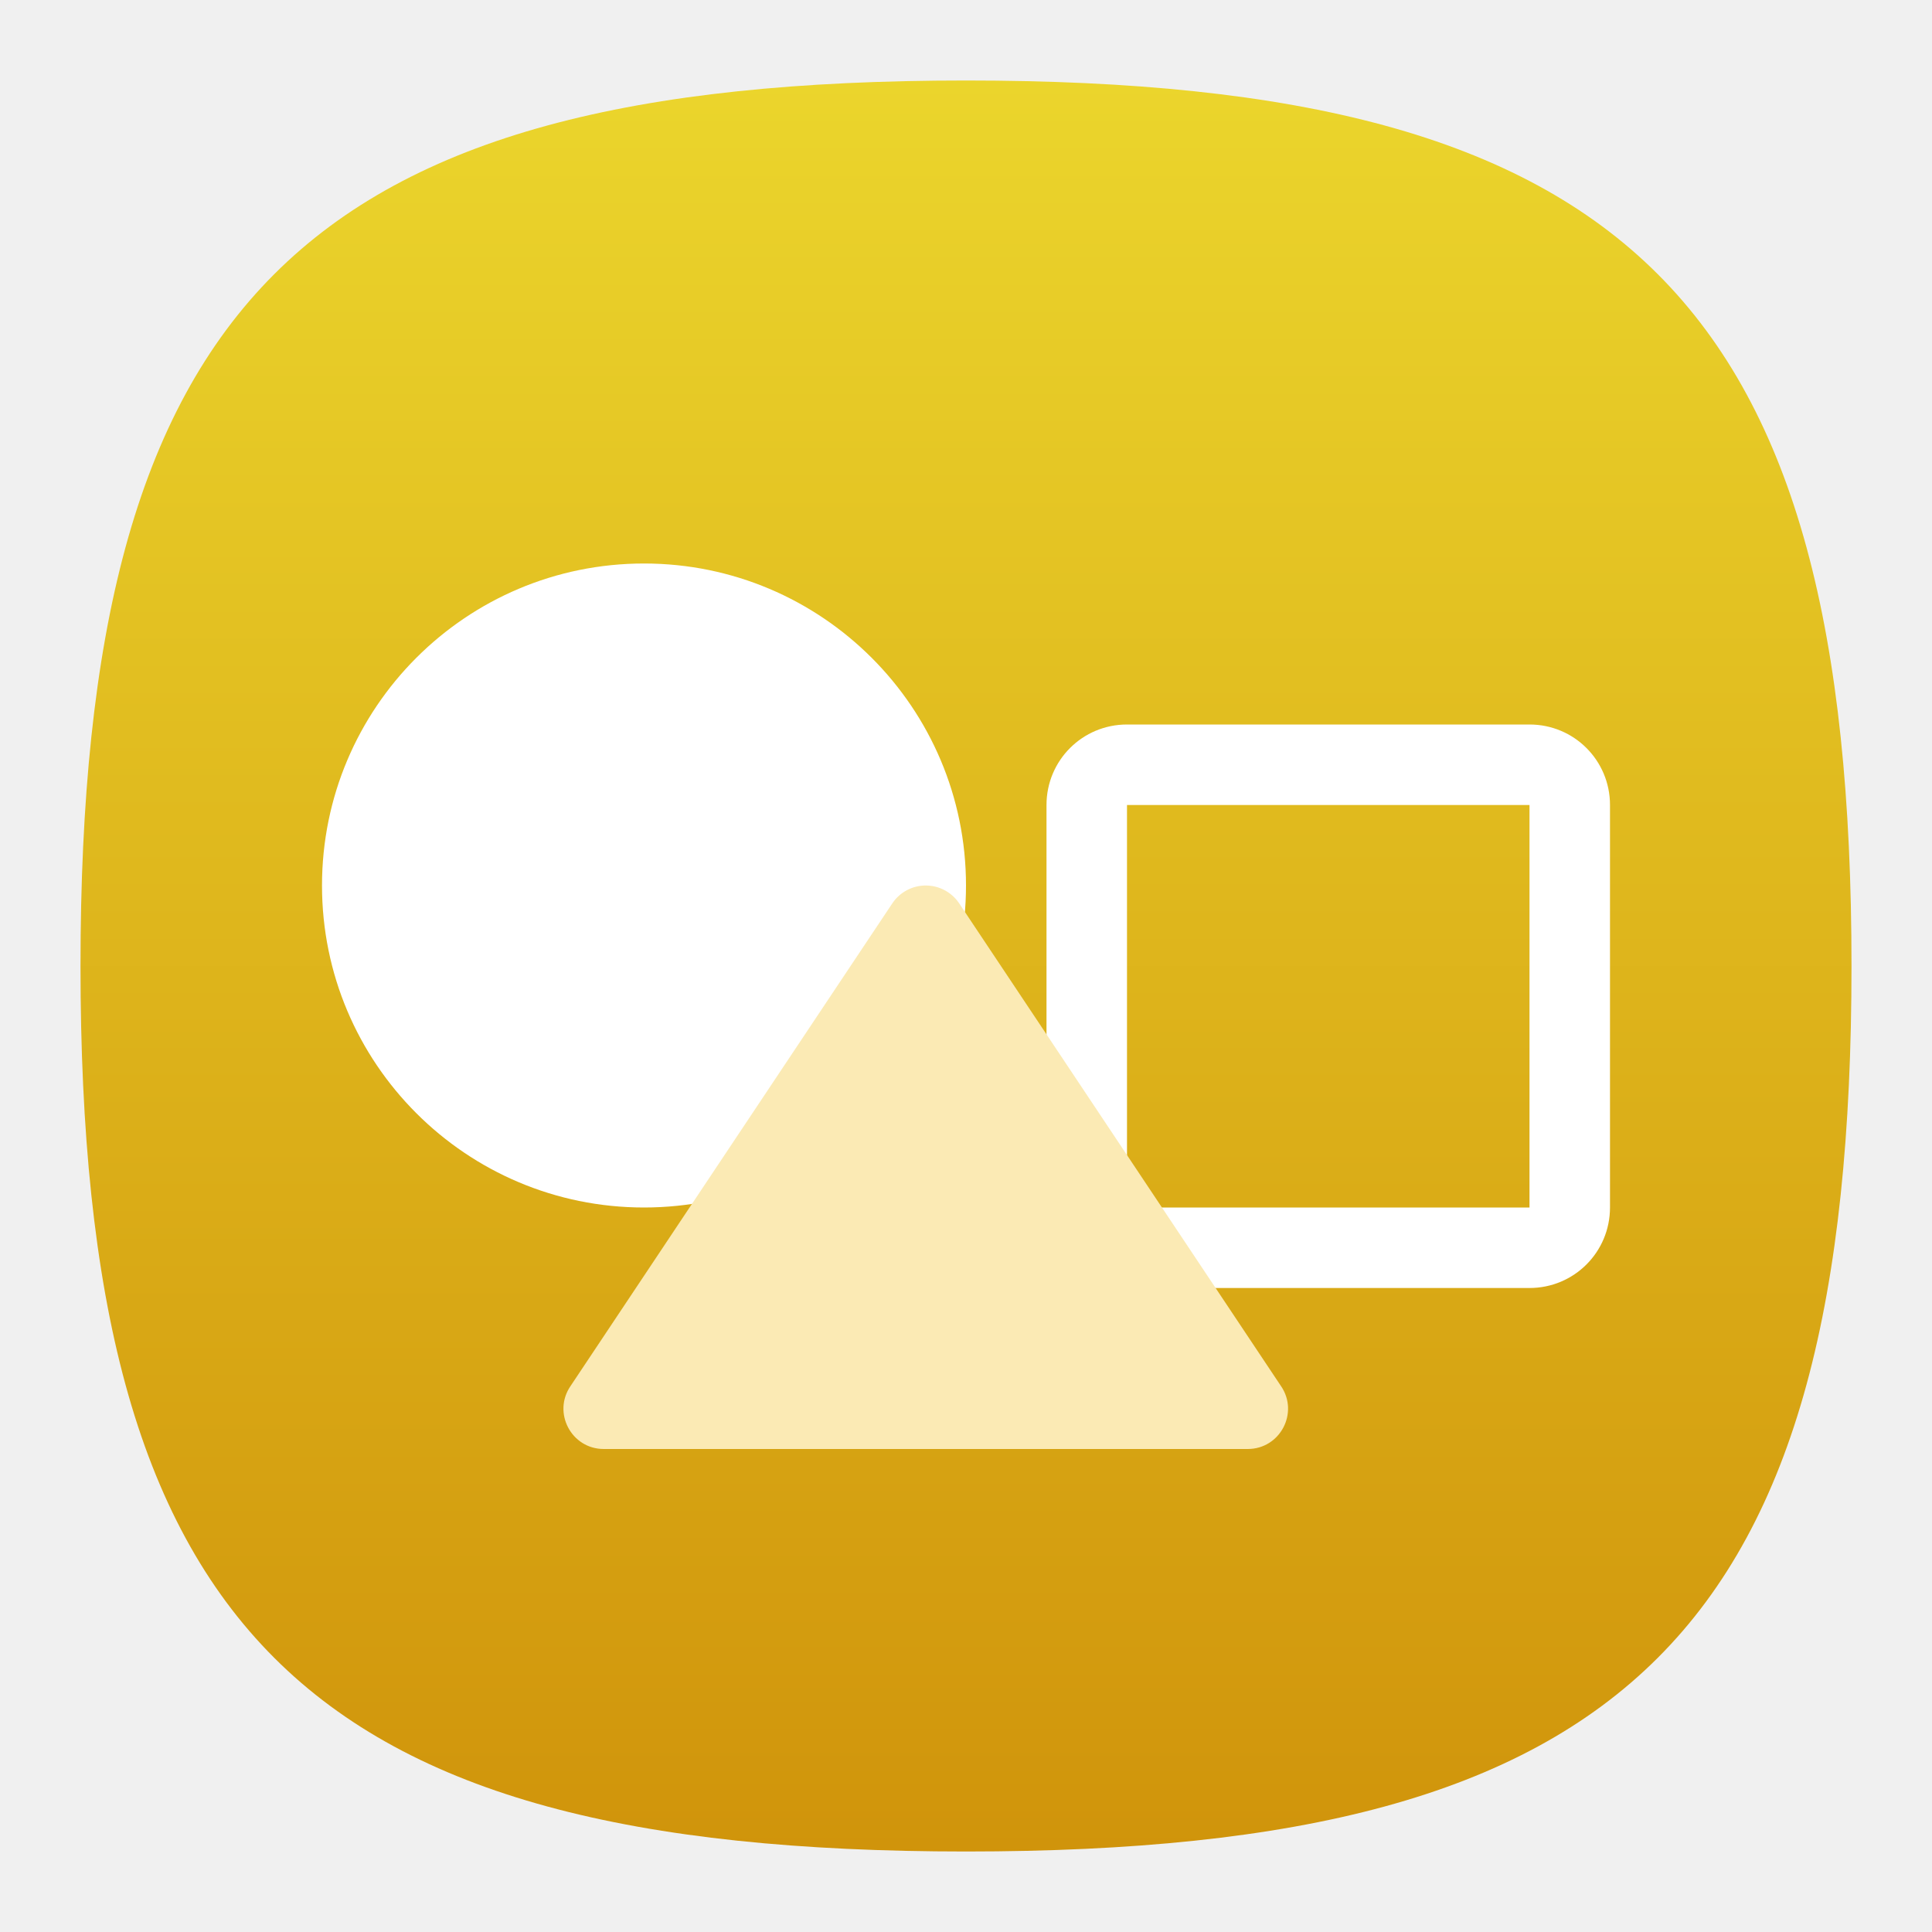
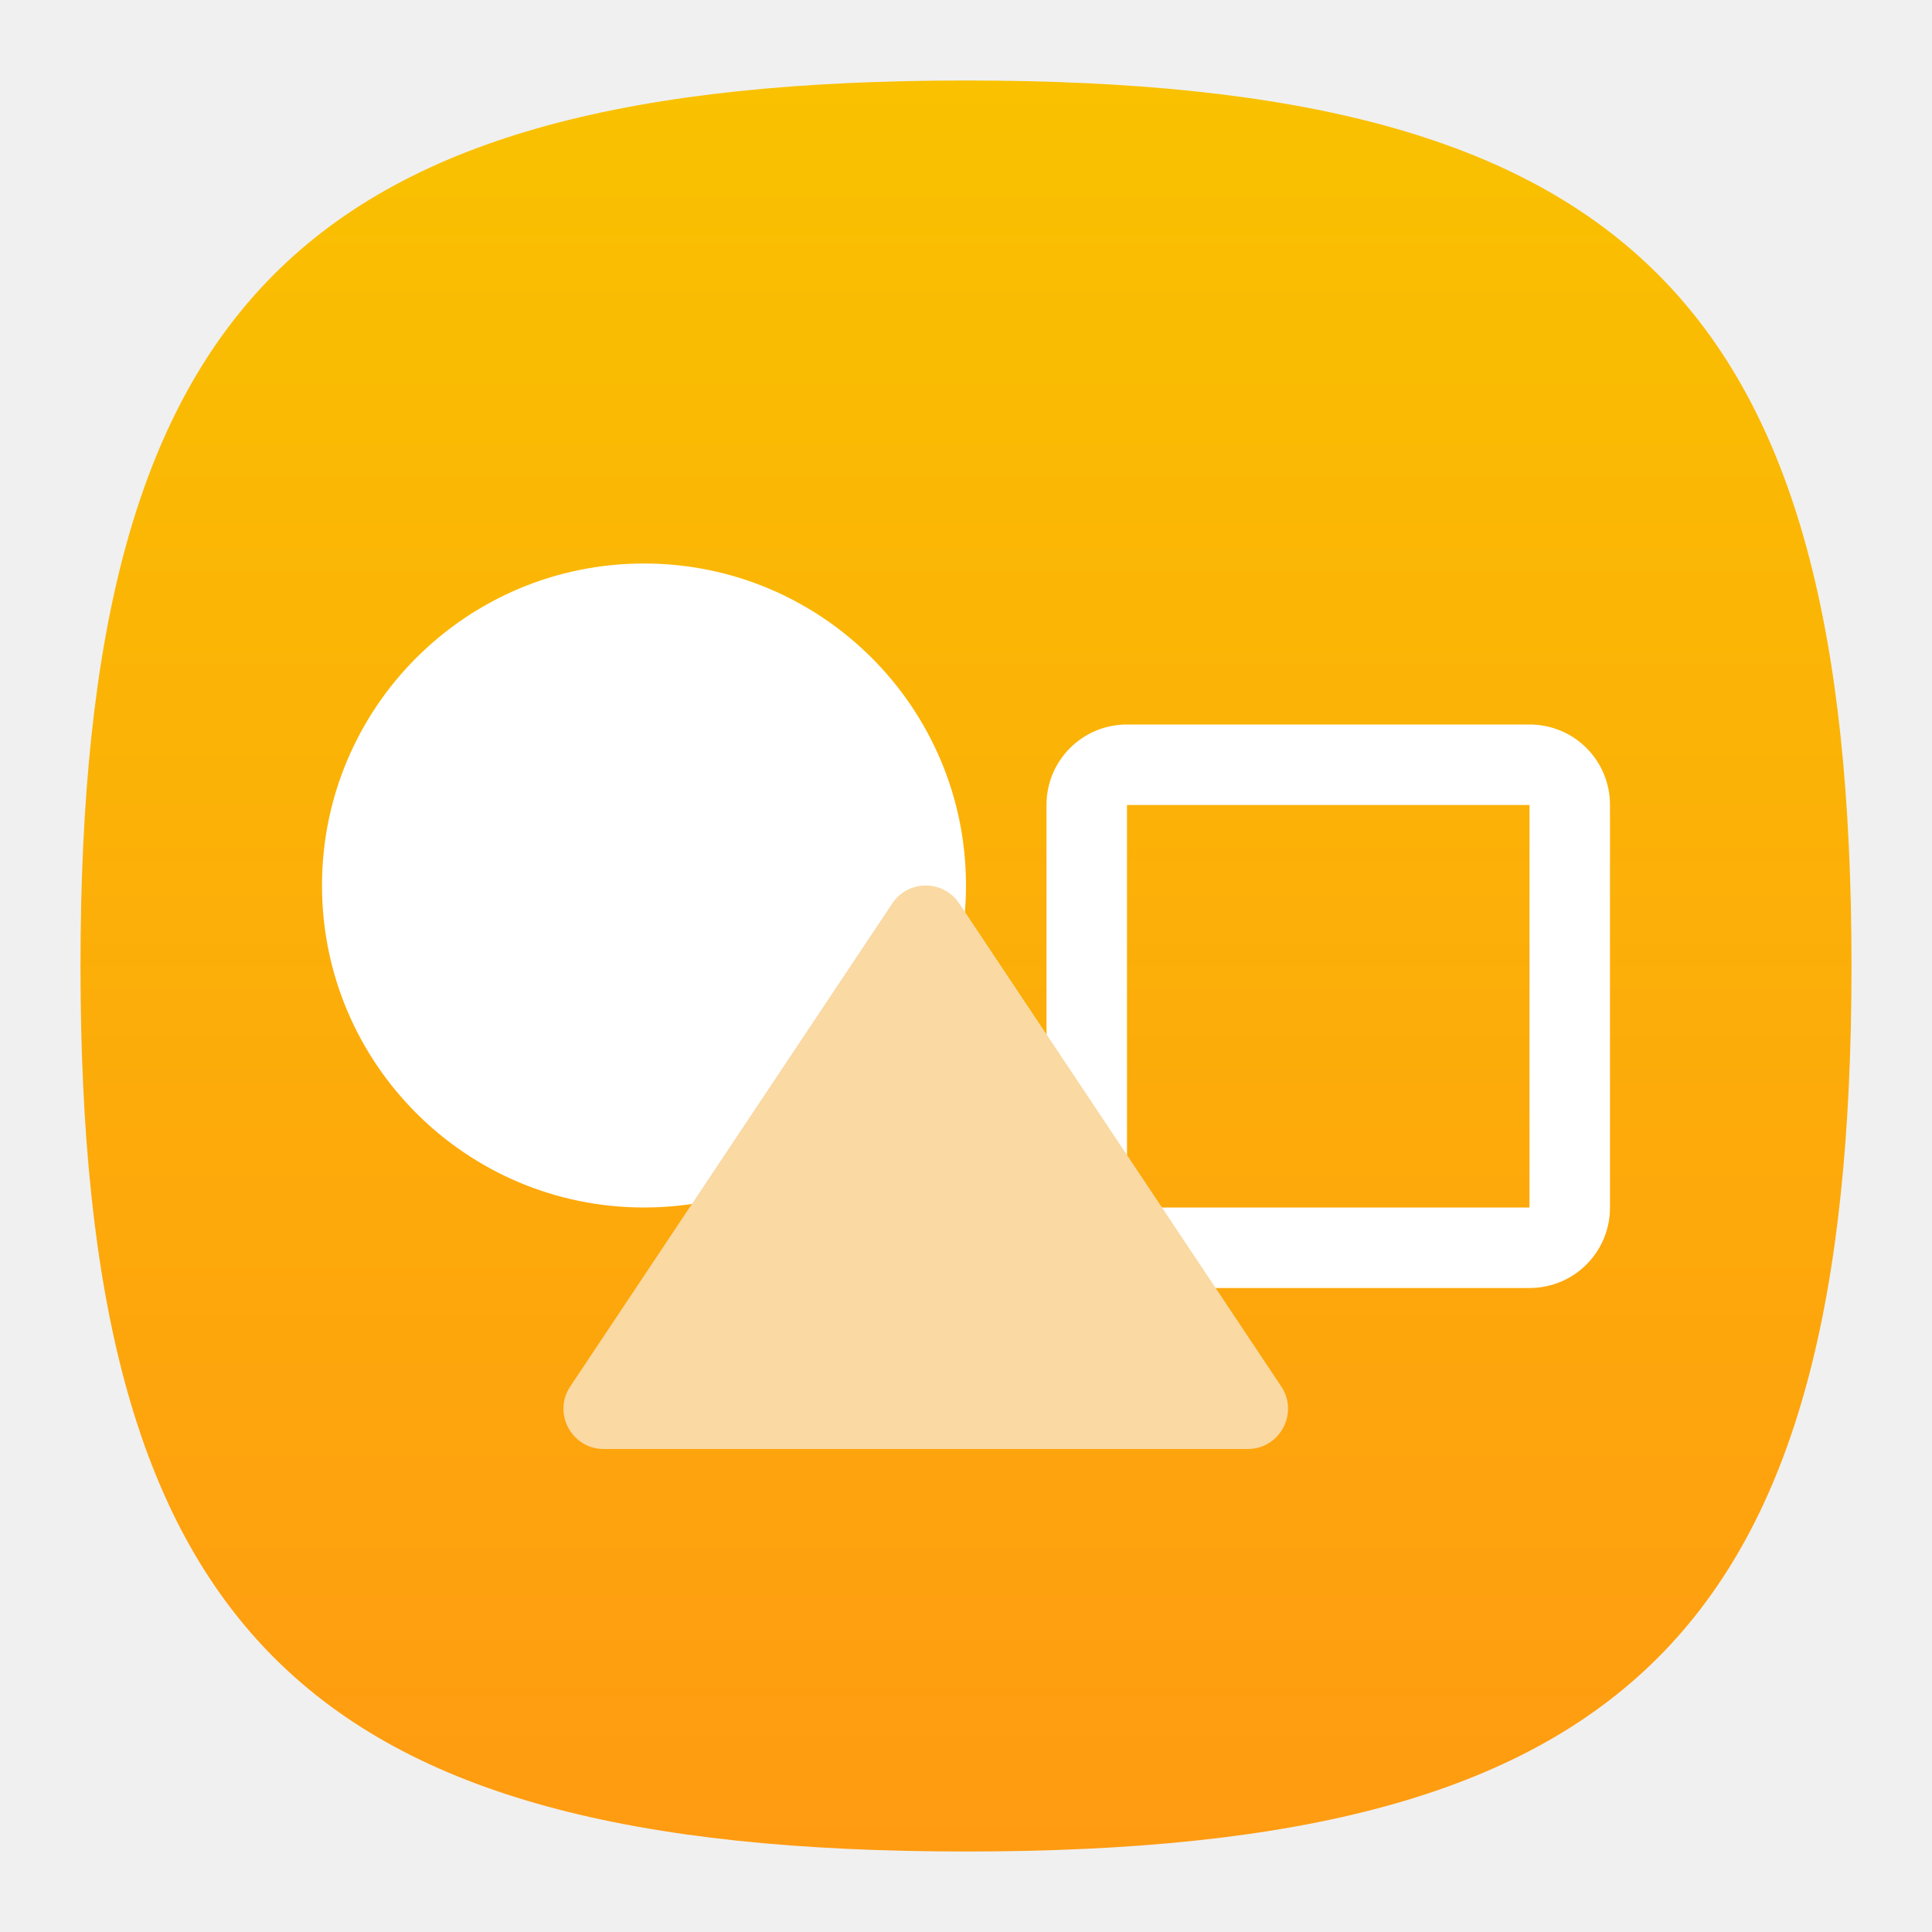
<svg xmlns="http://www.w3.org/2000/svg" xmlns:xlink="http://www.w3.org/1999/xlink" width="48" height="48" viewBox="0 0 48 48" version="1.1" id="svg371" xml:space="preserve">
  <defs id="defs368">
-     <linearGradient id="linearGradient3447">
-       <stop style="stop-color:#d0940b;stop-opacity:1;" offset="0" id="stop3443" />
-       <stop style="stop-color:#ebd52c;stop-opacity:1;" offset="1" id="stop3445" />
+     <linearGradient xlink:href="#linearGradient1836" id="linearGradient3040" x1="32" y1="62" x2="32" y2="2" gradientUnits="userSpaceOnUse" gradientTransform="matrix(0.7333333,0,0,0.7333333,0.5333333,0.5333333)" />
+     <linearGradient id="linearGradient1836">
+       <stop style="stop-color:#ff9b11;stop-opacity:1;" offset="0" id="stop1832" />
+       <stop style="stop-color:#f9c100;stop-opacity:1;" offset="1" id="stop1834" />
    </linearGradient>
-     <linearGradient xlink:href="#linearGradient3447" id="linearGradient3040" x1="32" y1="62" x2="32" y2="2" gradientUnits="userSpaceOnUse" gradientTransform="matrix(0.7333333,0,0,0.7333333,0.5333333,0.5333333)" />
  </defs>
-   <path d="M 2,24 C 2,7.5 7.5,2 24,2 40.5,2 46,7.5 46,24 46,40.5 40.5,46 24,46 7.5,46 2,40.5 2,24" style="fill:url(#linearGradient3040);fill-opacity:1;stroke-width:0.22" id="path311" />
+   <path d="M 2,24 C 2,7.5 7.5,2 24,2 40.5,2 46,7.5 46,24 46,40.5 40.5,46 24,46 7.5,46 2,40.5 2,24" style="fill:url(#linearGradient3040);fill-opacity:1.0;stroke-width:0.22" id="path311" />
  <path id="rect292" style="fill:#ffffff;stroke-width:2;stroke-linecap:round;stroke-linejoin:round" d="m 28,18 c -1.108,0 -2,0.892 -2,2 v 10 c 0,1.108 0.892,2 2,2 h 10 c 1.108,0 2,-0.892 2,-2 V 20 c 0,-1.108 -0.892,-2 -2,-2 z m 0,2 H 38 V 30 H 28 Z" />
  <circle style="fill:#ffffff;stroke-width:1.6;stroke-linecap:round;stroke-linejoin:round" id="path452" cx="16" cy="22" r="8" />
-   <path id="path2642" style="color:#000000;fill:#fbeab4;fill-opacity:1;stroke:none;stroke-width:2;stroke-linecap:round;stroke-linejoin:round;-inkscape-stroke:none" d="m 23,22 c -0.329,-1.3e-5 -0.638,0.162 -0.824,0.434 l -8,12 C 13.72,35.097 14.195,36 15,36 h 16 c 0.805,-7.9e-5 1.28,-0.903 0.824,-1.566 l -8,-12 C 23.637,22.162 23.329,22 23,22 Z" />
+   <path id="path2642" style="color:#000000;fill:#fad9a2;fill-opacity:1;stroke:none;stroke-width:2;stroke-linecap:round;stroke-linejoin:round;-inkscape-stroke:none" d="m 23,22 c -0.329,-1.3e-5 -0.638,0.162 -0.824,0.434 l -8,12 C 13.72,35.097 14.195,36 15,36 h 16 c 0.805,-7.9e-5 1.28,-0.903 0.824,-1.566 l -8,-12 C 23.637,22.162 23.329,22 23,22 Z" />
</svg>
